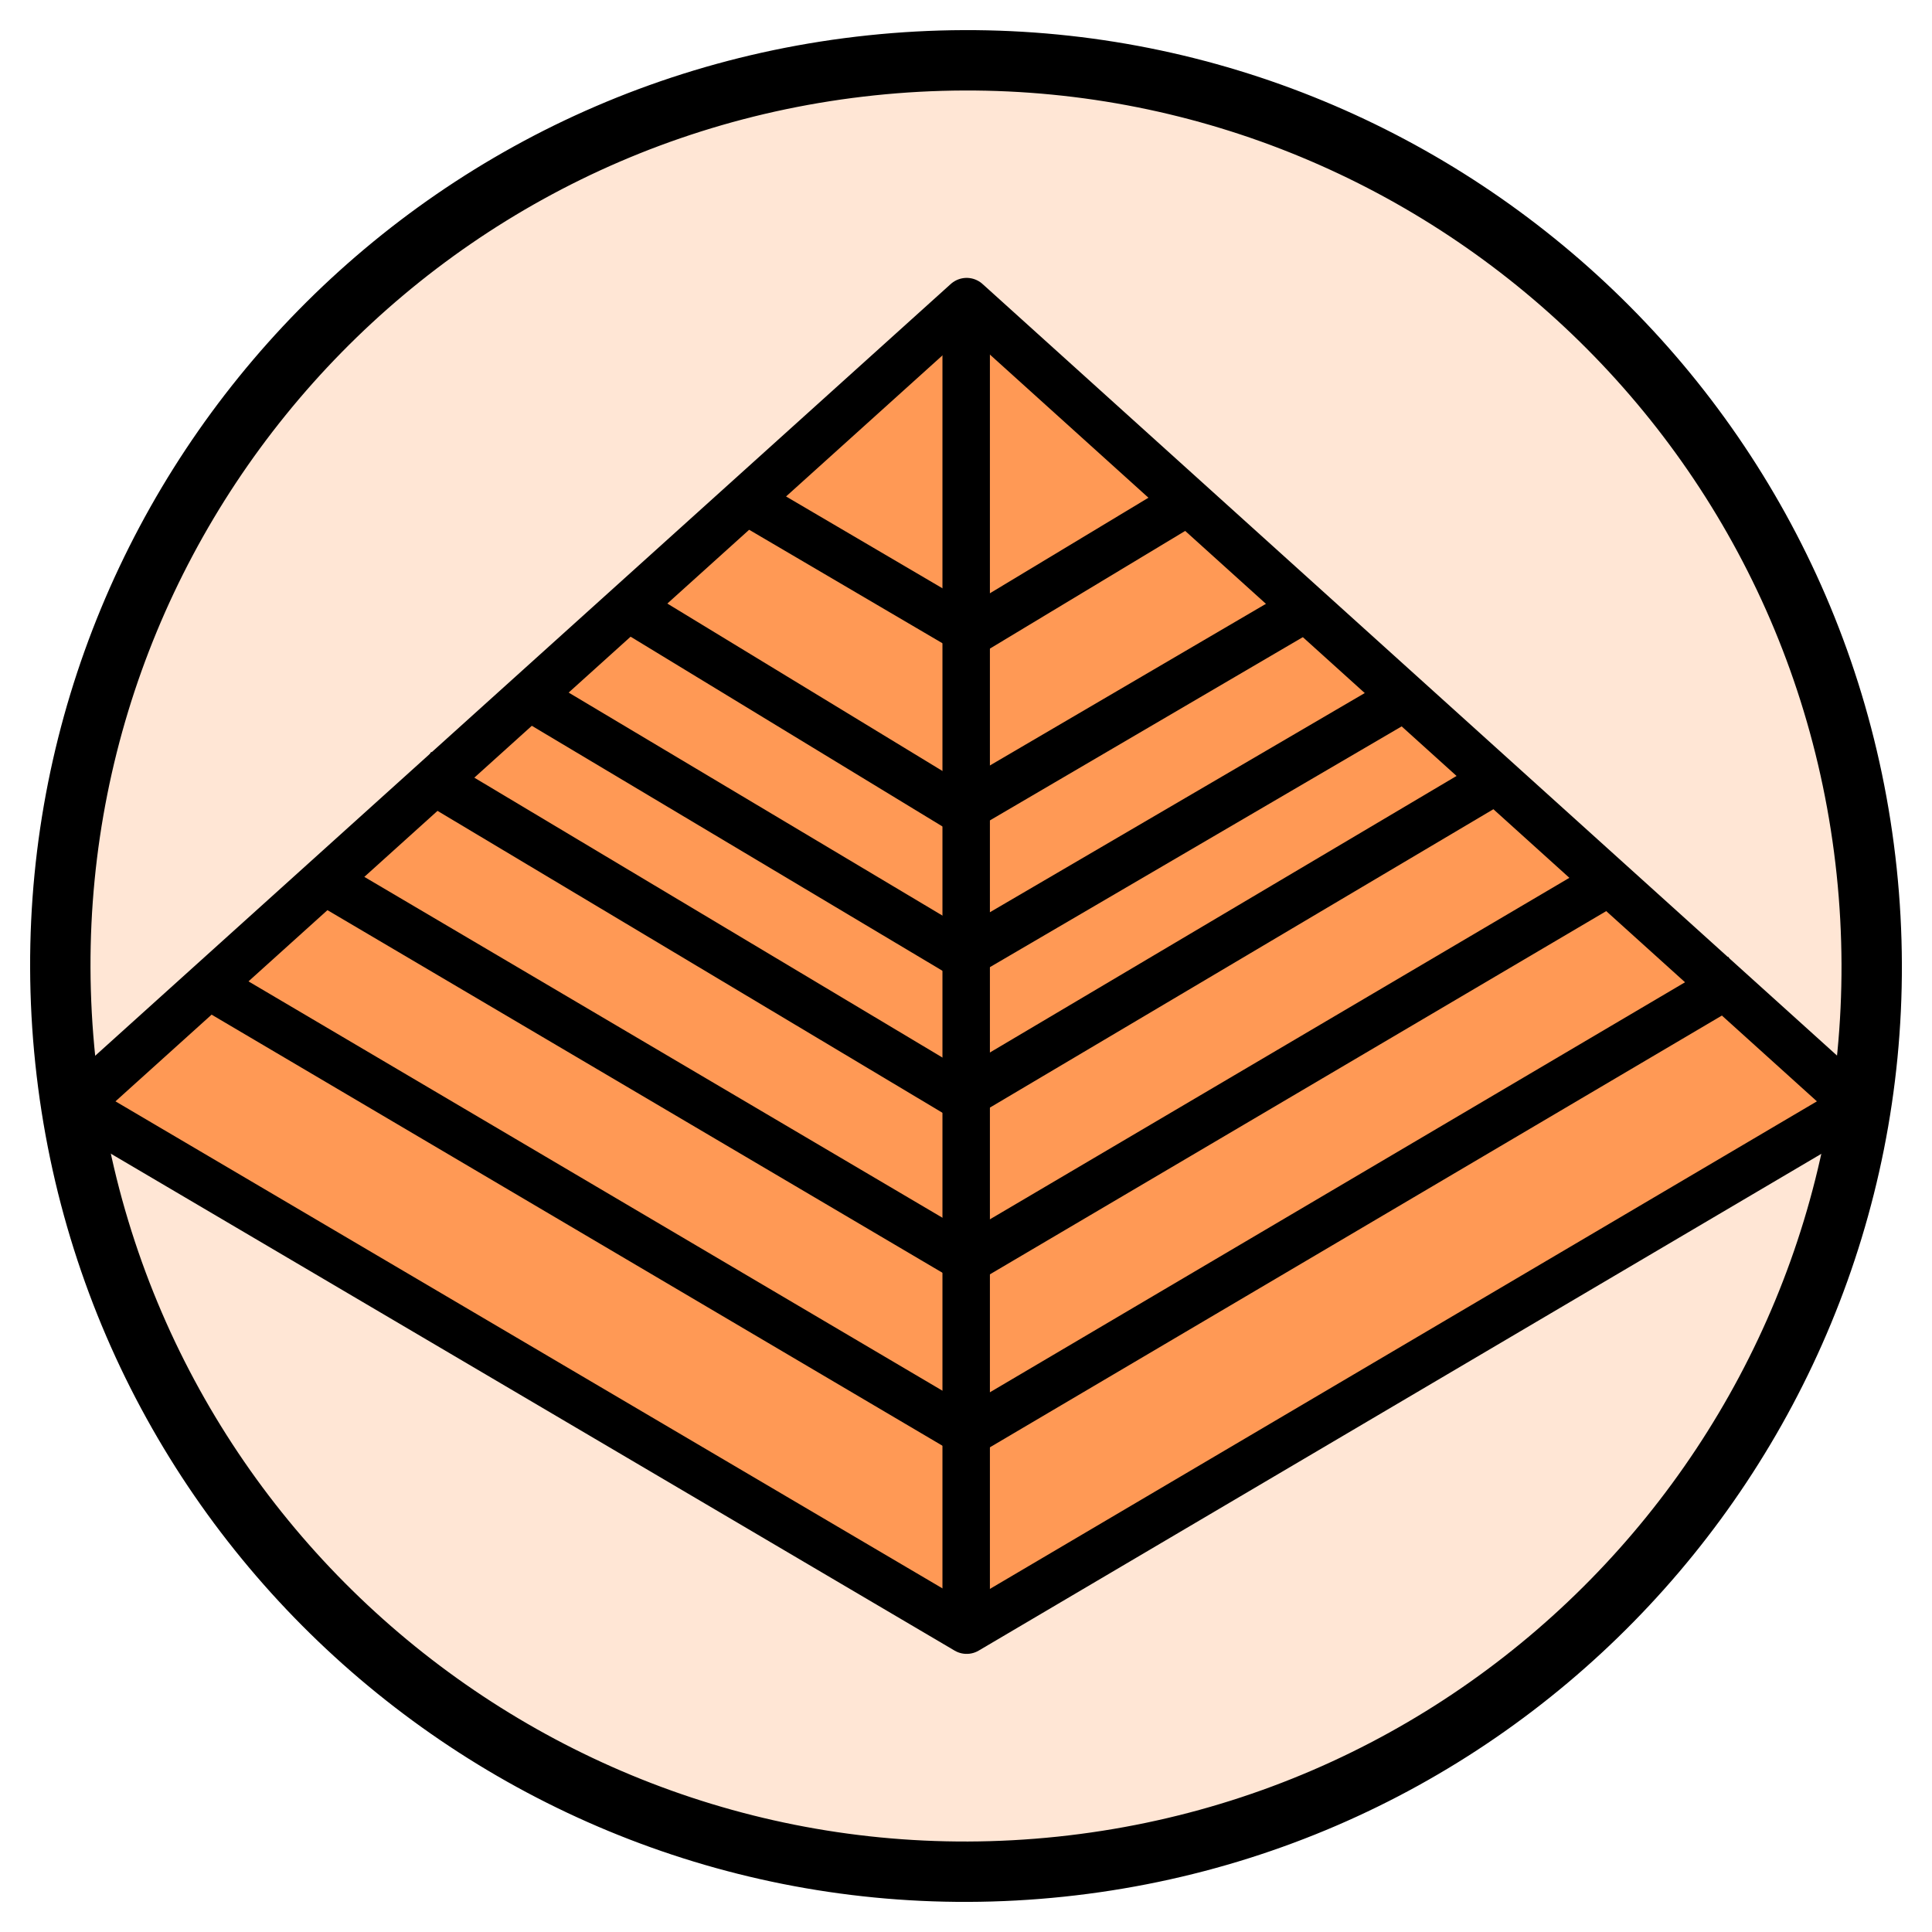
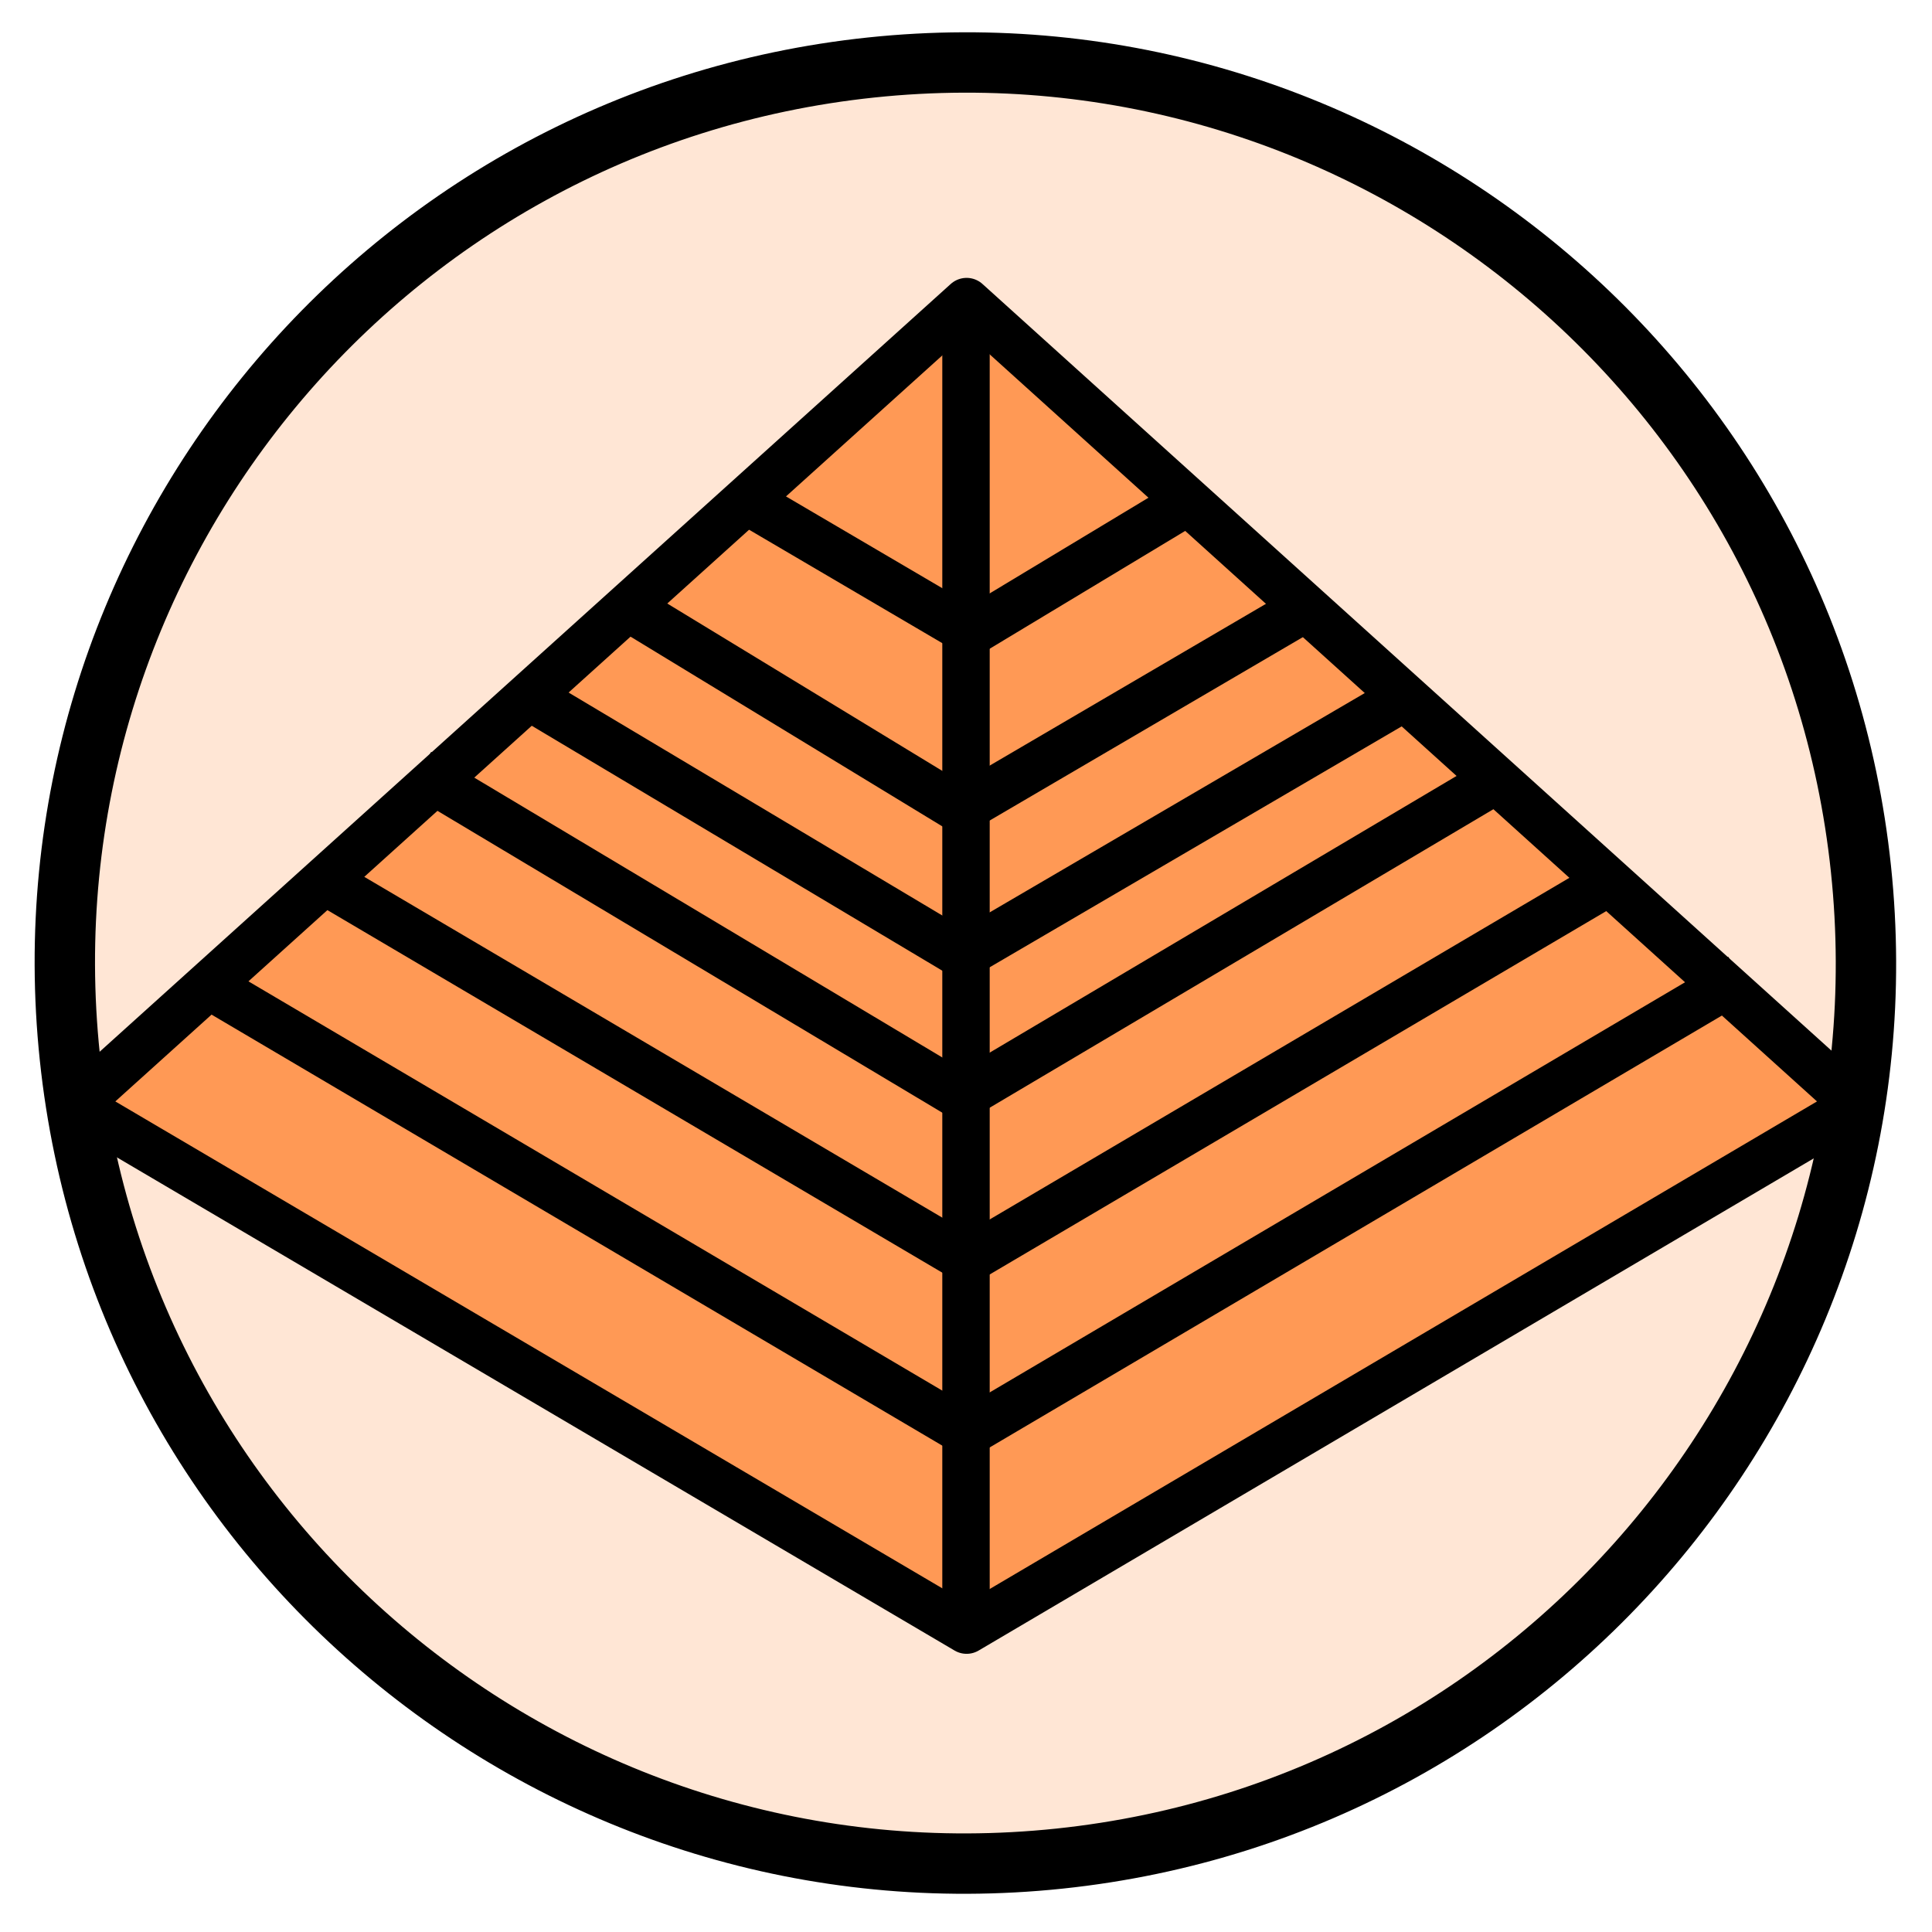
<svg xmlns="http://www.w3.org/2000/svg" id="svg16" version="1.1" viewBox="0 0 64 64">
-   <circle id="circle2" cx="28.47" cy="35.07" r="29.83" fill="#ffe6d5" fill-rule="evenodd" style="isolation:auto;mix-blend-mode:normal" transform="rotate(-6)" />
-   <g id="g3196" stroke="#000" stroke-dasharray="none" stroke-miterlimit="4" stroke-opacity="1" stroke-width="1" transform="translate(-13.56 -2.63) scale(1.57178)">
-     <path id="path1423" fill="#f95" fill-opacity="1" stroke-linecap="round" stroke-linejoin="round" d="M10.22 24.97 29 36.03l18.76-11.06L29 8.03 10.22 24.97" />
-     <path id="path1775" fill="none" d="M28.99 8.03v28" />
-   </g>
-   <g id="g2098" fill="none" stroke="#000" stroke-dasharray="none" stroke-miterlimit="4" stroke-opacity="1" stroke-width="1.57">
+   <circle id="circle2" cx="28.47" cy="35.07" r="29.83" fill="#ffe6d5" fill-rule="evenodd" stroke="#000" stroke-width="2" style="isolation:auto;mix-blend-mode:normal" transform="rotate(-6)" />
+   <path id="path1423" fill="#ff9955" fill-opacity="1" stroke="#000" stroke-dasharray="none" stroke-linecap="round" stroke-linejoin="round" stroke-miterlimit="4" stroke-opacity="1" stroke-width="1.57" d="M2.5 36.62 32.02 54l29.49-17.38L32.02 9.99 2.5 36.62" />
+   <g id="g839" fill="none" stroke="#000" stroke-dasharray="none" stroke-miterlimit="4" stroke-opacity="1" stroke-width="1.57">
+     <path id="path1775" d="M32 10v44" />
    <path id="path2000" d="m24.41 16.4 7.75 4.55 7.55-4.55" />
    <path id="path2002" d="m20.36 19.85 11.47 6.98 11.92-6.98" />
    <path id="path2004" d="m17.15 22.85 14.75 8.8 15.05-8.8" />
    <path id="path2006" d="m13.88 25.58 17.98 10.75L50 25.58" />
    <path id="path2008" d="m11.07 29.37 20.98 12.37 20.99-12.37" />
    <path id="path2010" d="m6.45 32.37 25.6 15.1 25.6-15.1" />
  </g>
-   <circle id="circle14" cx="28.48" cy="35.17" r="30" fill="none" stroke="#000" stroke-width="2" style="isolation:auto;mix-blend-mode:normal" transform="rotate(-6)" />
</svg>
